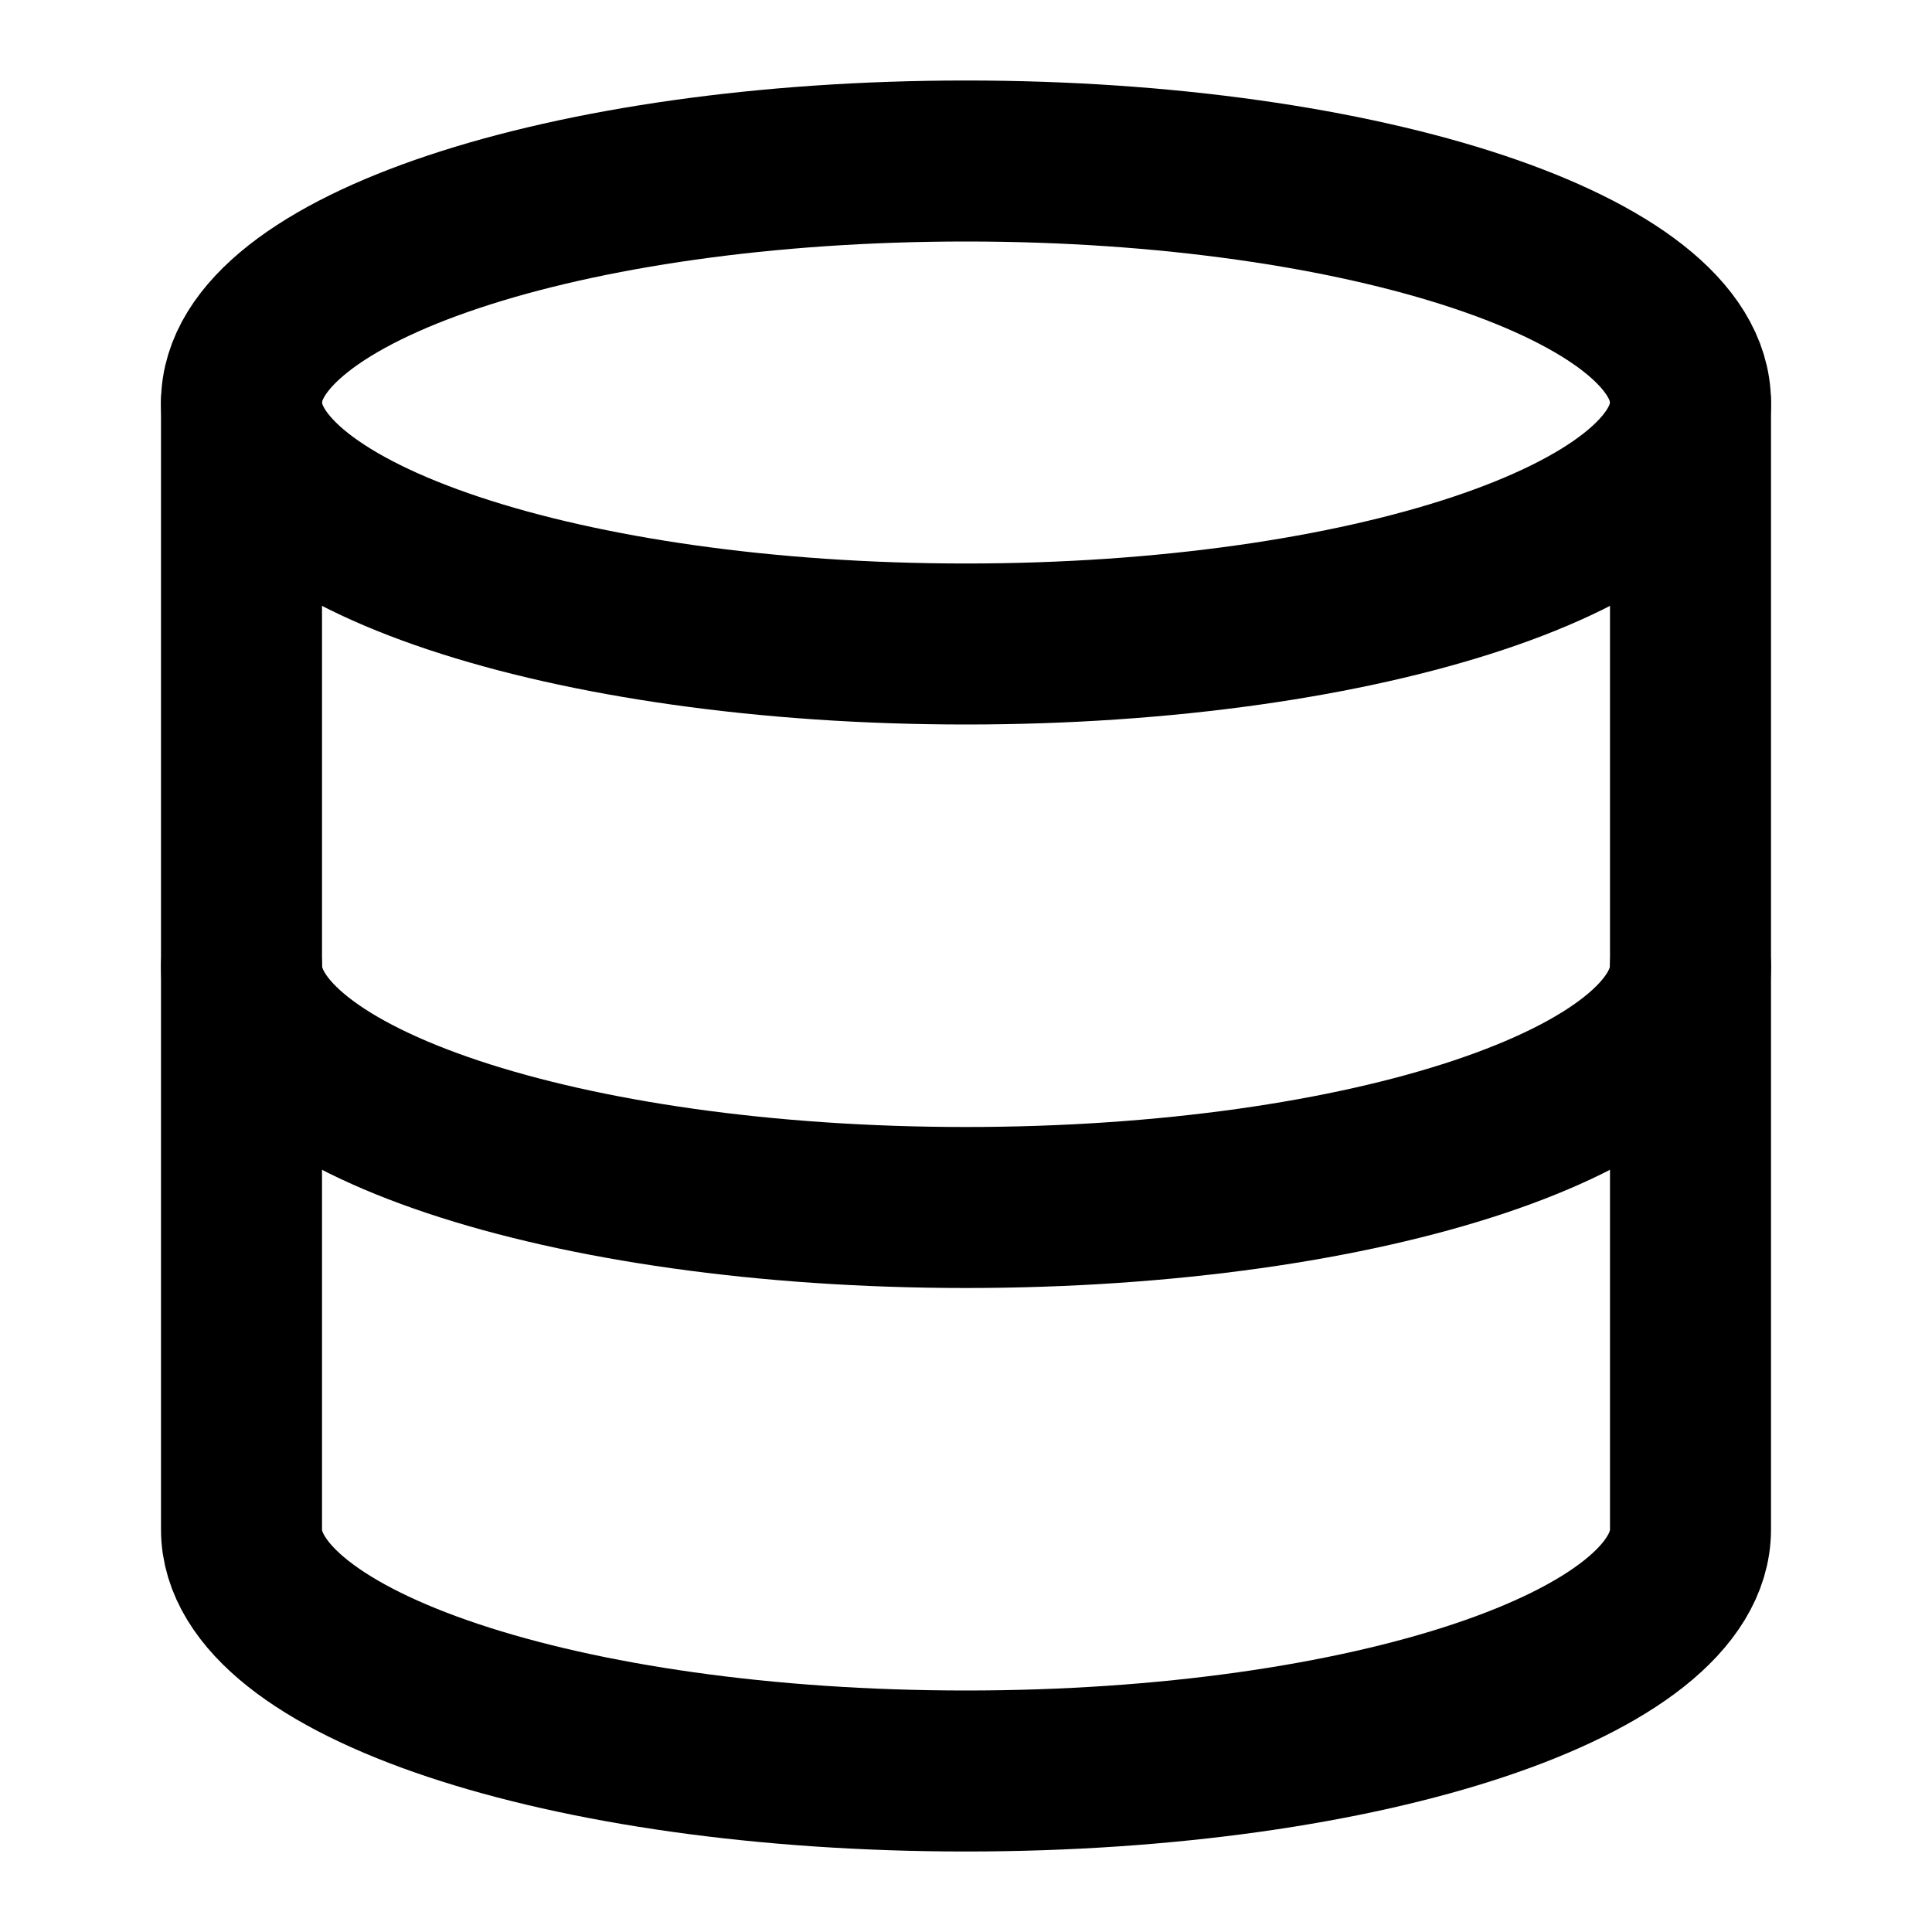
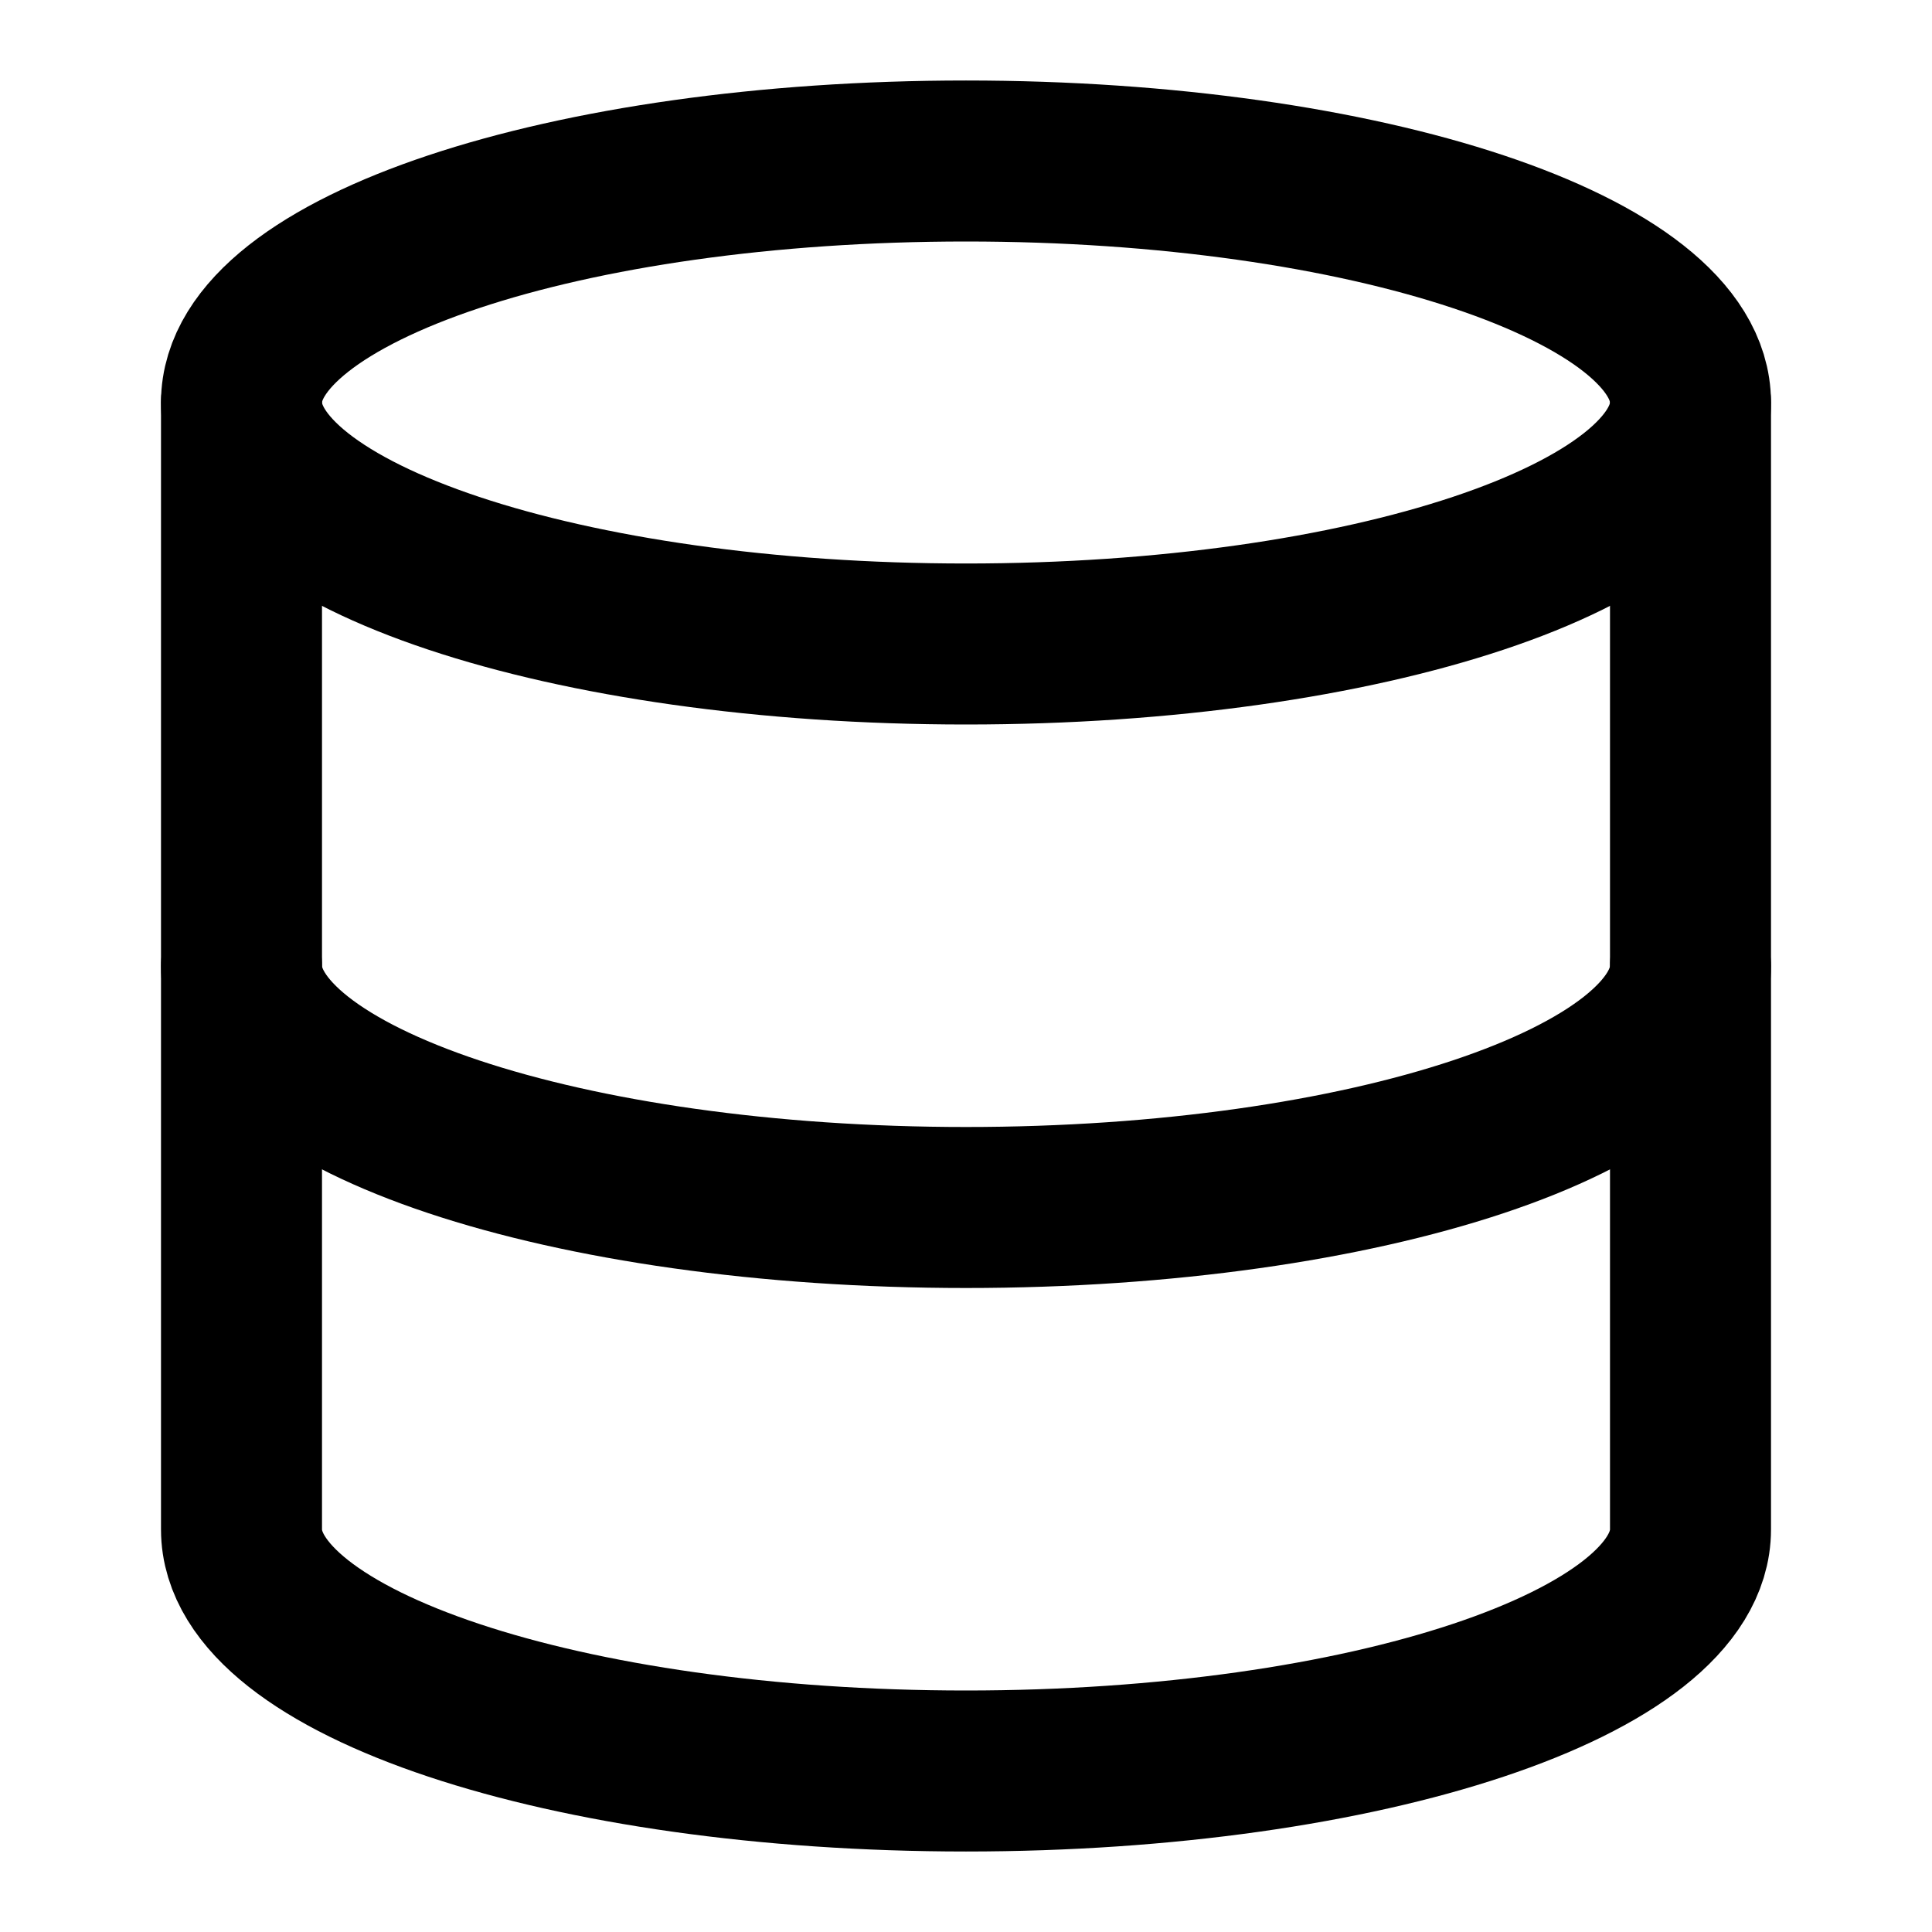
- <svg xmlns="http://www.w3.org/2000/svg" width="24" height="24" viewBox="0 0 24 24" fill="none" stroke="currentColor" stroke-width="2" stroke-linecap="round" stroke-linejoin="round" class="feather feather-database">
+ <svg xmlns="http://www.w3.org/2000/svg" width="24" height="24" viewBox="0 0 24 24" fill="none" stroke="currentColor" stroke-width="2" stroke-linecap="round" stroke-linejoin="round" class="lucide lucide-database-icon lucide-database">
  <ellipse cx="12" cy="5" rx="9" ry="3" />
-   <path d="M21 12c0 1.66-4 3-9 3s-9-1.34-9-3" />
-   <path d="M3 5v14c0 1.66 4 3 9 3s9-1.34 9-3V5" />
+   <path d="M3 5V19A9 3 0 0 0 21 19V5" />
+   <path d="M3 12A9 3 0 0 0 21 12" />
</svg>
